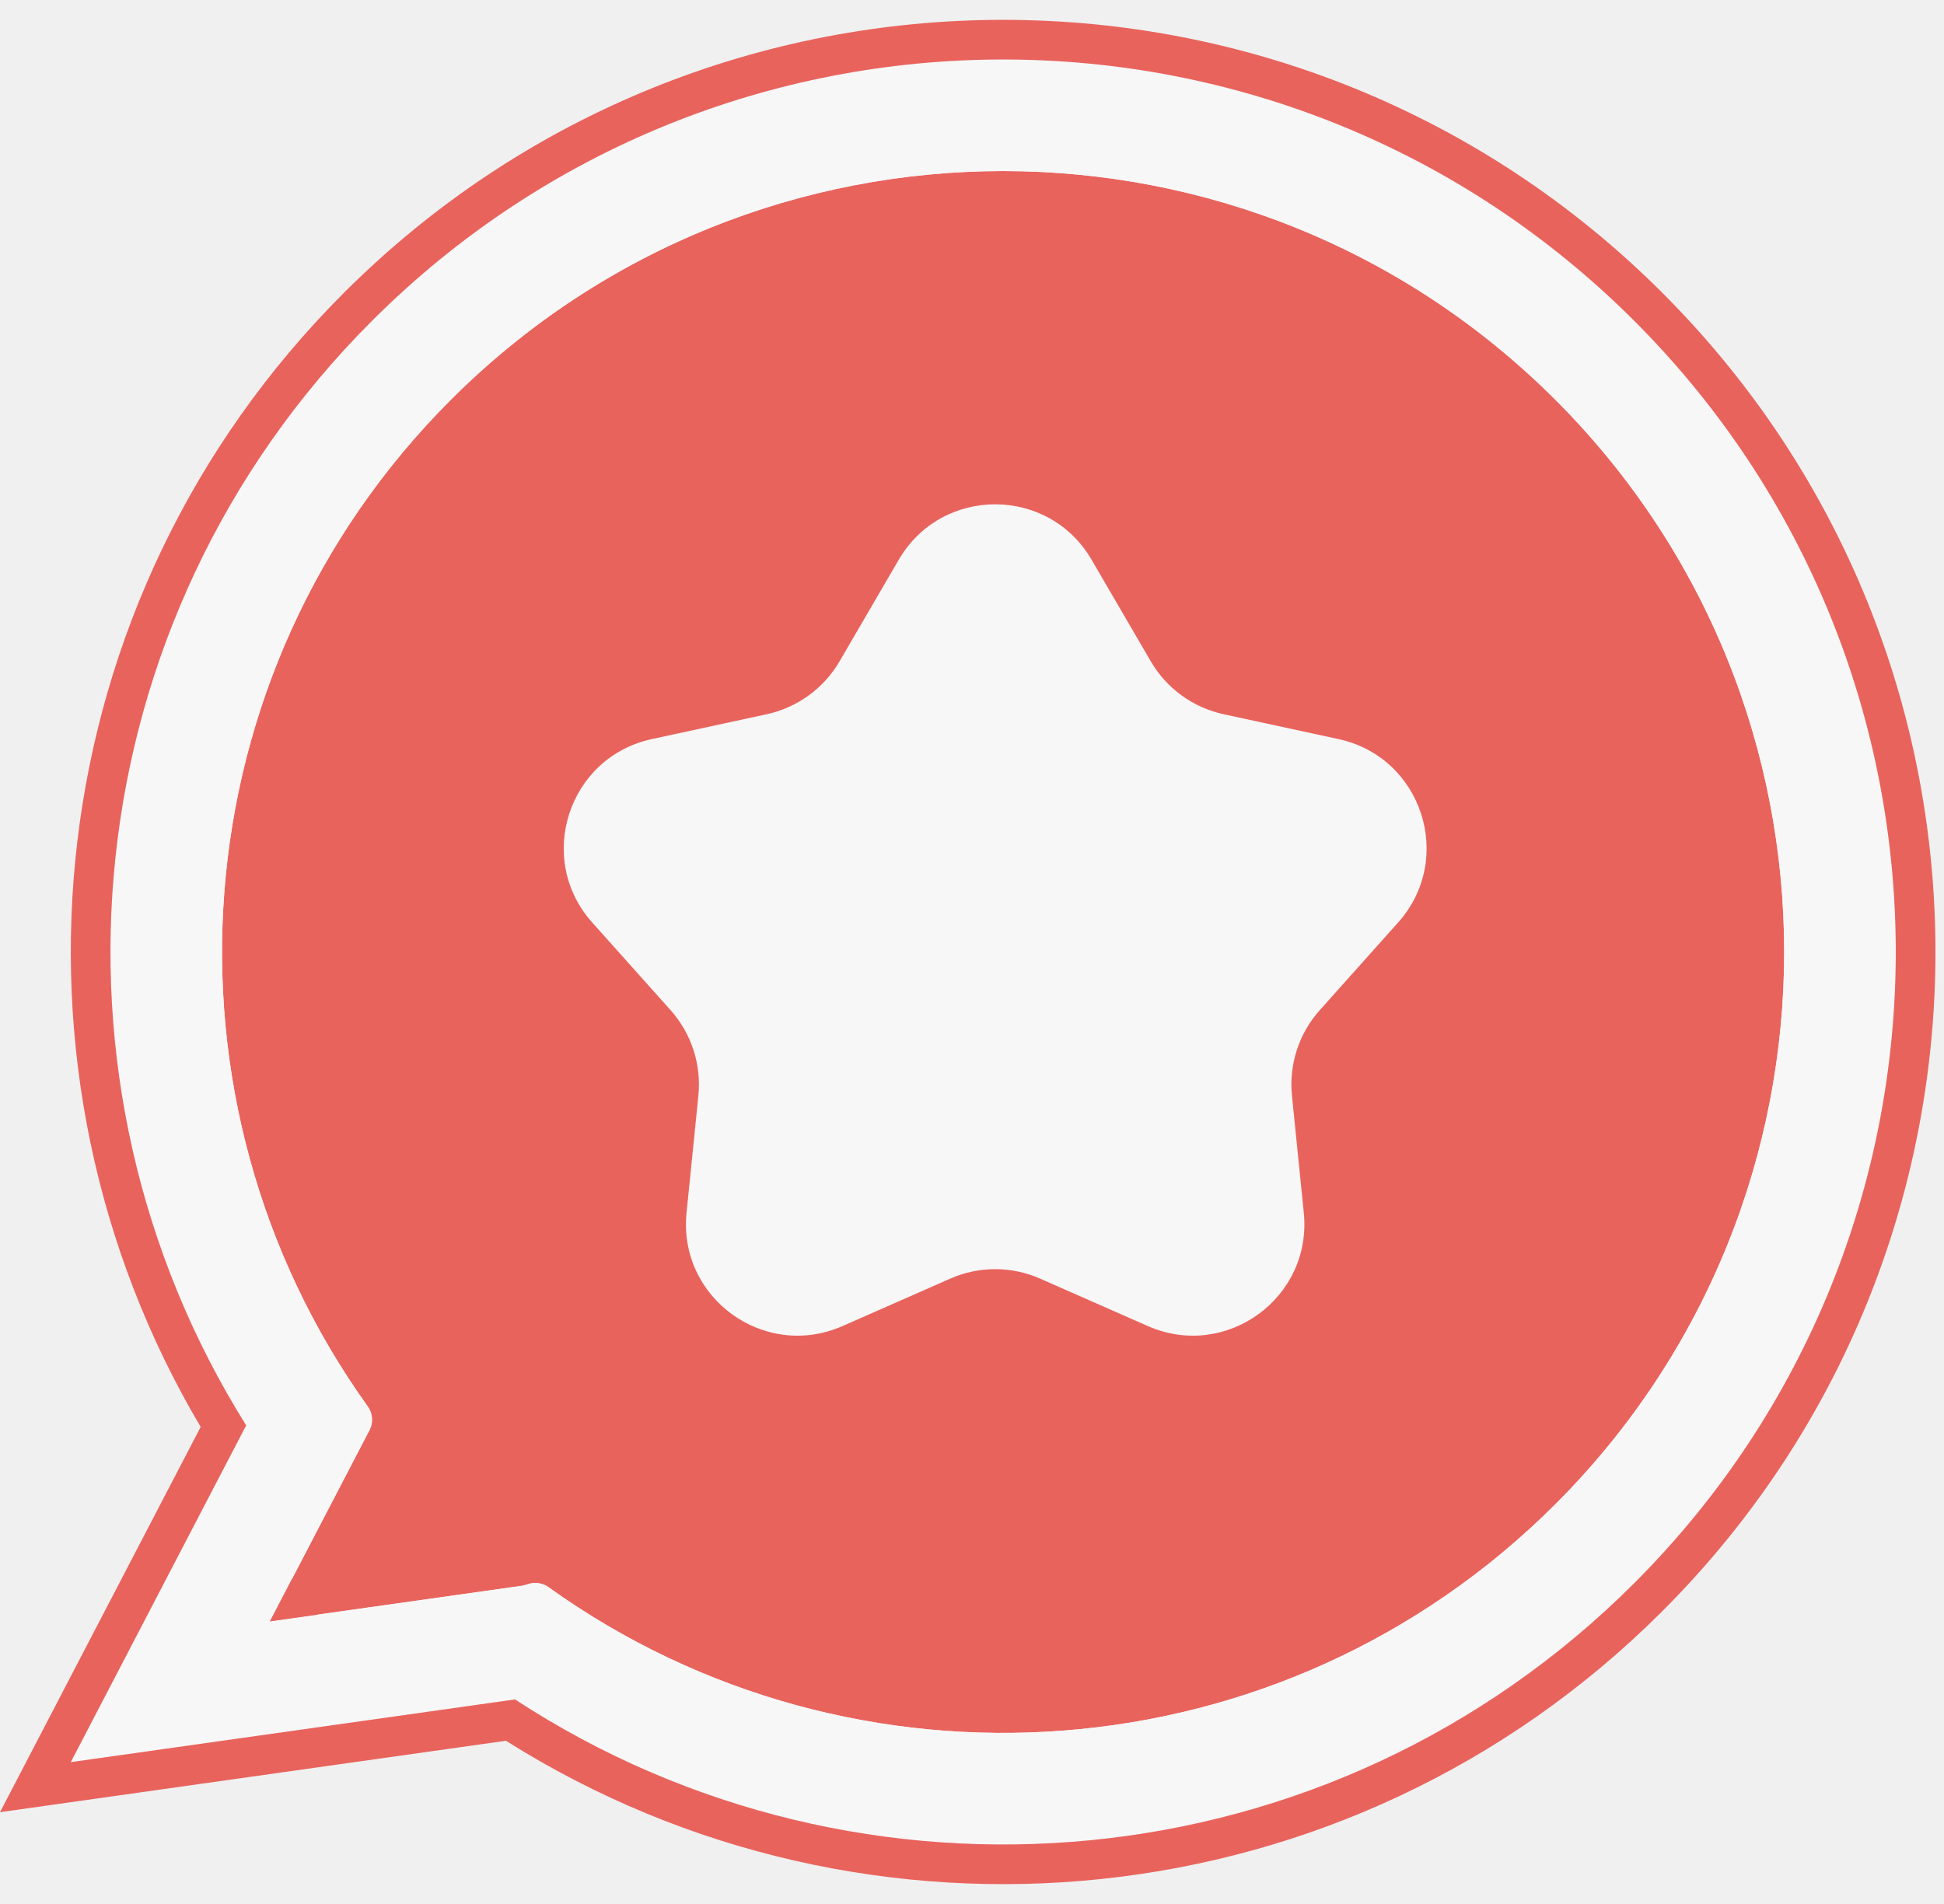
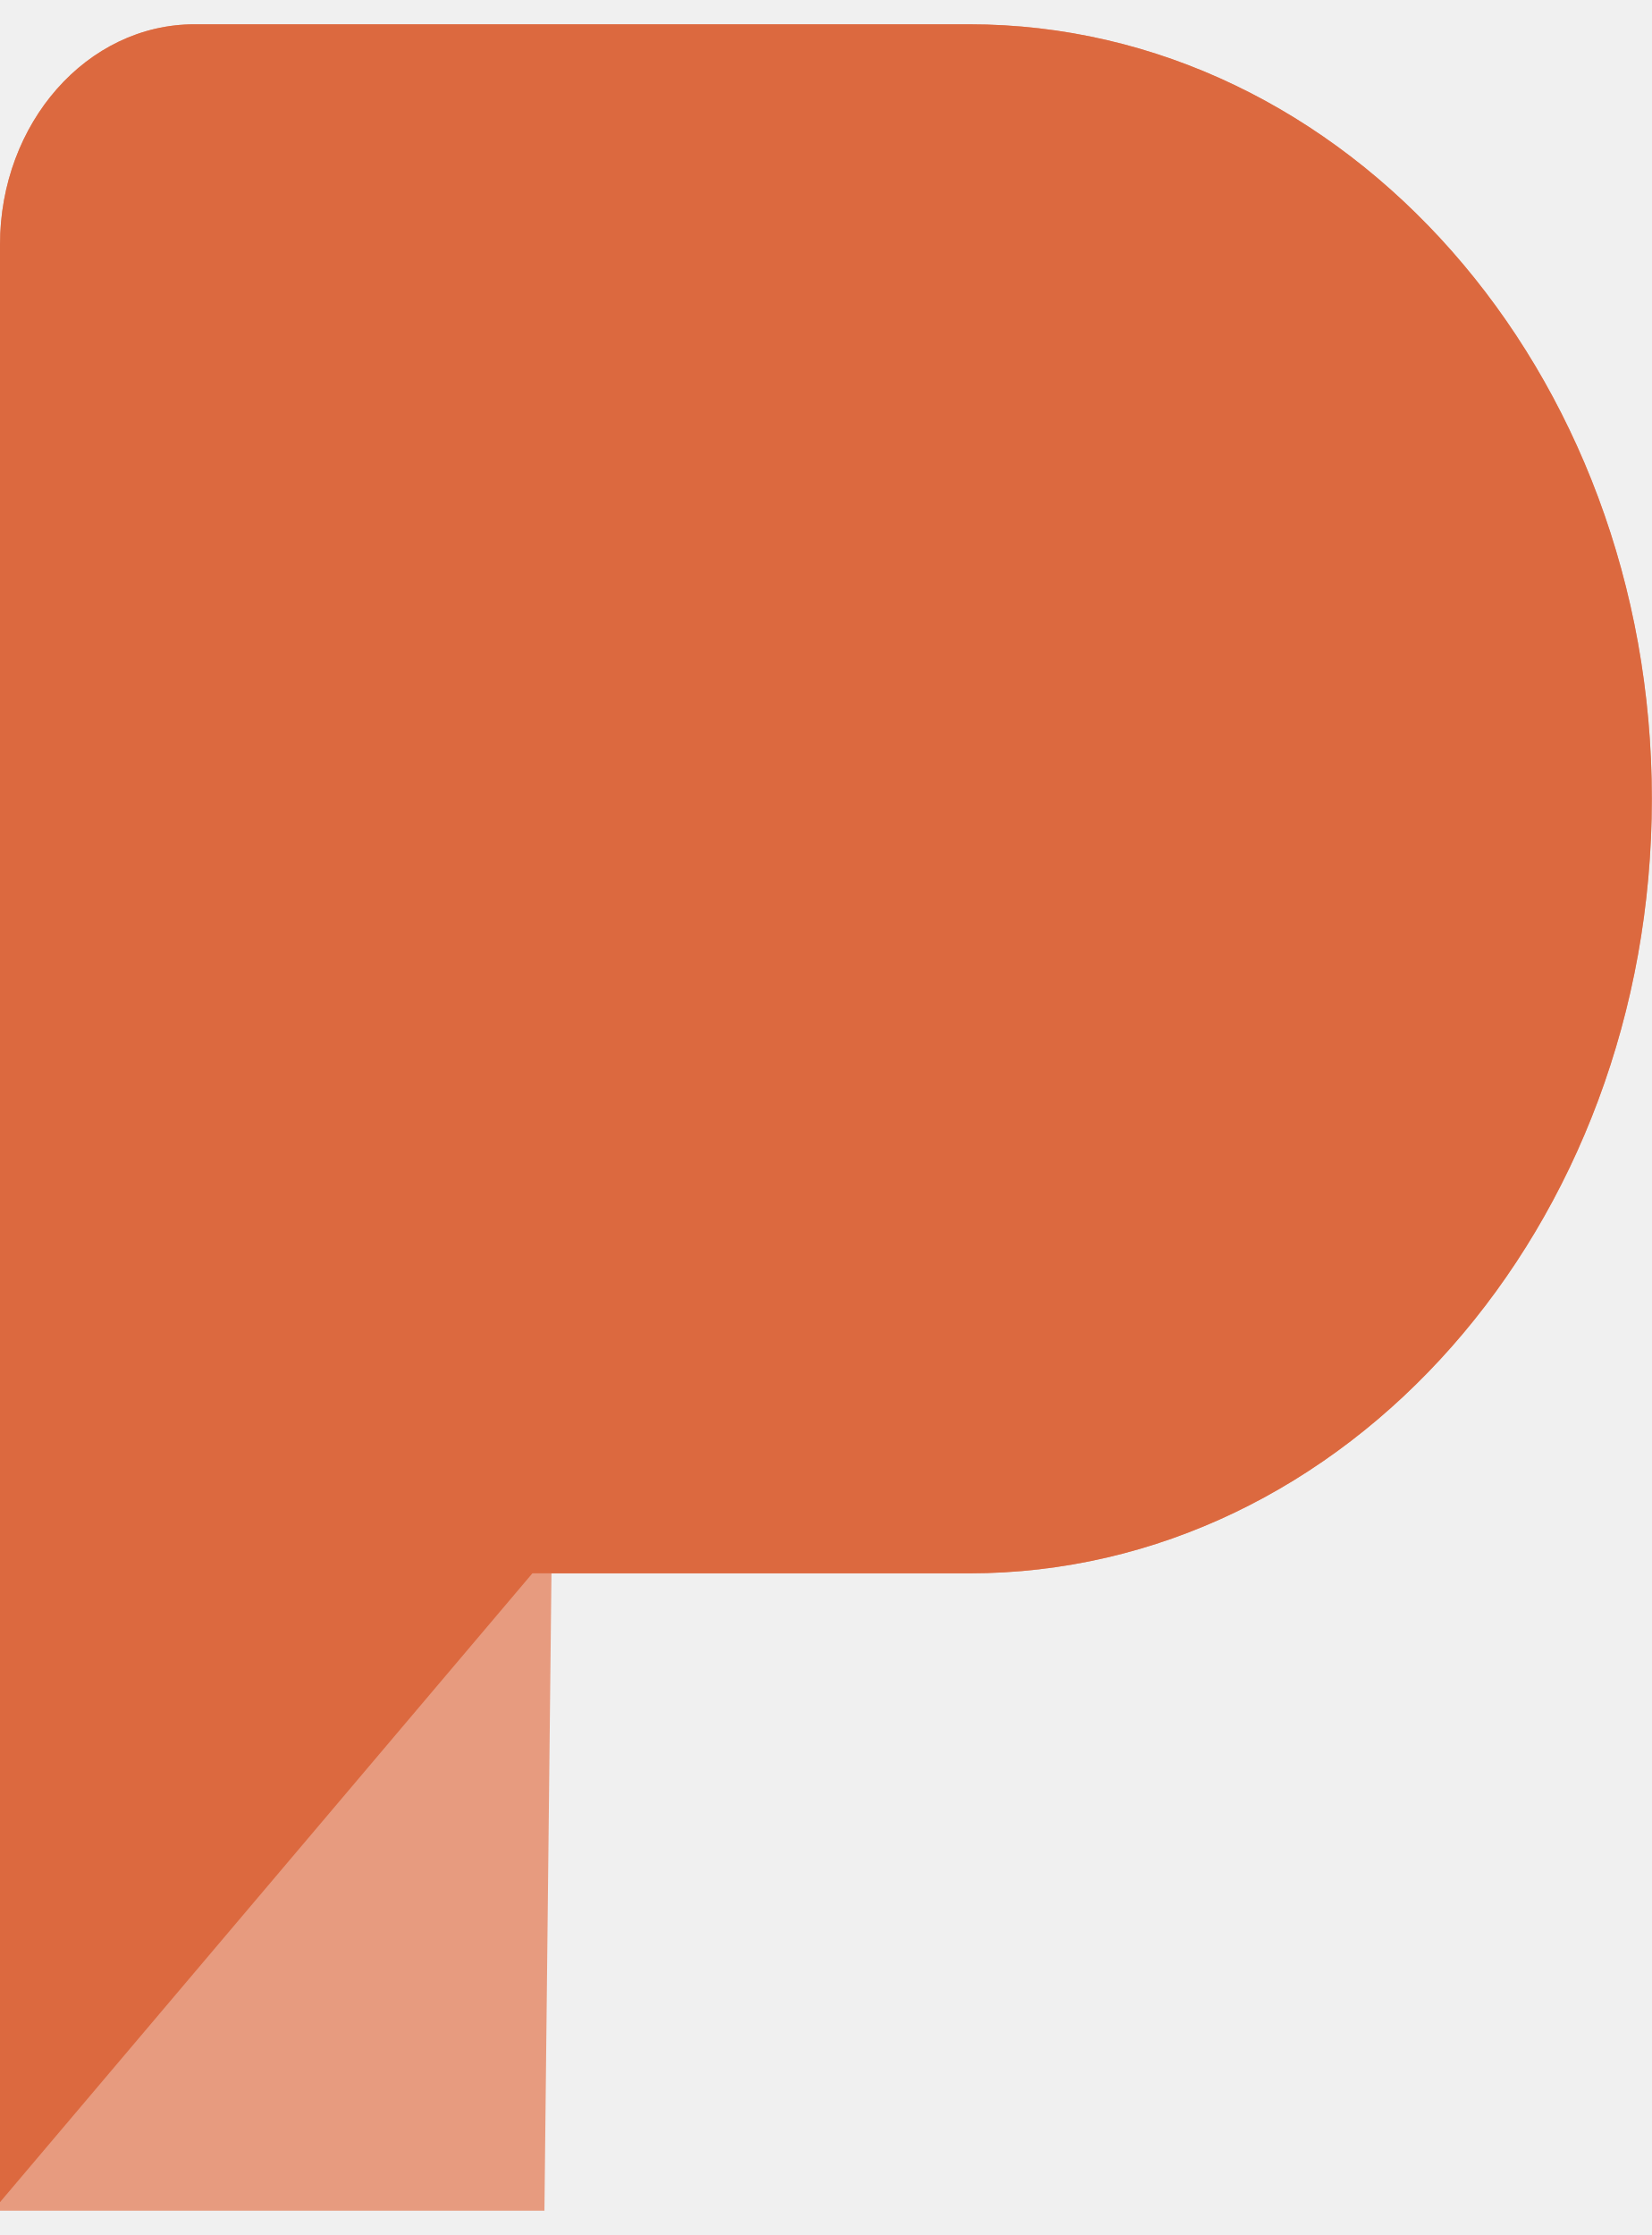
- <svg xmlns="http://www.w3.org/2000/svg" width="49" height="48" viewBox="0 0 49 48" fill="none">
-   <path d="M13.148 39.979C13.209 39.971 13.266 39.95 13.324 39.932C13.494 39.88 13.682 39.91 13.829 40.016C21.521 45.531 32.293 44.833 39.205 37.921C46.894 30.233 46.894 17.767 39.205 10.079C31.517 2.39 19.051 2.39 11.363 10.079C4.451 16.991 3.753 27.763 9.268 35.455C9.392 35.627 9.413 35.855 9.318 36.045L6.803 40.875L13.148 39.979Z" fill="#E9635D" />
-   <path fill-rule="evenodd" clip-rule="evenodd" d="M1.784 44.424L6.205 35.934C0.76 27.245 1.815 15.65 9.375 8.09C18.161 -0.697 32.408 -0.697 41.194 8.09C49.981 16.877 49.981 31.123 41.194 39.91C33.527 47.577 21.709 48.553 12.981 42.843L1.784 44.424ZM9.318 36.045L6.803 40.875L13.148 39.979C13.198 39.972 13.247 39.957 13.295 39.942C13.305 39.938 13.314 39.935 13.324 39.932C13.494 39.88 13.682 39.91 13.829 40.016C21.521 45.531 32.293 44.833 39.205 37.921C46.894 30.233 46.894 17.767 39.205 10.079C31.517 2.39 19.051 2.39 11.363 10.079C4.451 16.991 3.753 27.763 9.268 35.455C9.392 35.627 9.413 35.855 9.318 36.045Z" fill="#F7F7F7" />
-   <path fill-rule="evenodd" clip-rule="evenodd" d="M0 45.686L5.058 35.973C-0.287 26.956 0.913 15.137 8.667 7.383C17.845 -1.794 32.724 -1.794 41.902 7.383C51.079 16.56 51.079 31.44 41.902 40.617C33.986 48.533 21.836 49.619 12.753 43.885L0 45.686ZM12.981 42.843C21.709 48.553 33.527 47.577 41.194 39.91C49.981 31.123 49.981 16.877 41.194 8.09C32.408 -0.697 18.161 -0.697 9.375 8.09C1.815 15.65 0.76 27.245 6.205 35.934L1.784 44.424L12.981 42.843ZM10.209 36.499L8.588 39.613L12.976 38.993L12.992 38.988L13.03 38.977C13.503 38.83 14.015 38.918 14.412 39.203C21.713 44.438 31.939 43.774 38.499 37.214C45.797 29.916 45.797 18.084 38.499 10.786C31.201 3.488 19.368 3.488 12.07 10.786C5.51 17.346 4.847 27.572 10.081 34.872C10.415 35.337 10.479 35.96 10.213 36.492L10.209 36.499ZM8.02 40.703L6.803 40.875L7.371 39.785" fill="#E9635D" />
-   <path d="M22.654 14.111C23.739 12.248 26.429 12.248 27.514 14.111L29.006 16.672C29.404 17.355 30.07 17.838 30.841 18.006L33.739 18.633C35.846 19.089 36.677 21.648 35.241 23.256L33.266 25.466C32.739 26.055 32.485 26.838 32.565 27.624L32.863 30.573C33.081 32.718 30.904 34.299 28.931 33.43L26.218 32.235C25.496 31.916 24.672 31.916 23.95 32.235L21.237 33.43C19.265 34.299 17.087 32.718 17.305 30.573L17.603 27.624C17.683 26.838 17.428 26.055 16.902 25.466L14.927 23.256C13.491 21.648 14.322 19.089 16.429 18.633L19.326 18.006C20.098 17.838 20.764 17.355 21.162 16.672L22.654 14.111Z" fill="#F7F7F7" />
+ <svg xmlns="http://www.w3.org/2000/svg" width="34" height="46" viewBox="0 0 34 46" fill="none">
+   <g clip-path="url(#clip0_1665_433)">
+     <path d="M0 45.5V5.038C0 2.533 1.792 0.5 4.001 0.5H19.947C27.709 0.5 34 7.637 34 16.441C34 25.246 27.709 32.382 19.947 32.382H11.351L11.206 45.5H0Z" fill="#E79B7F" />
+     <path d="M0 45.324V5.038C0 2.533 1.792 0.5 4.001 0.5H19.947C27.709 0.5 34 7.637 34 16.441C34 25.246 27.709 32.382 19.947 32.382H10.958L0 45.324Z" fill="#DC693F" />
+   </g>
+   <defs>
+     <clipPath id="clip0_1665_433">
+       <rect width="34" height="45" fill="white" transform="translate(0 0.5)" />
+     </clipPath>
+   </defs>
</svg>
